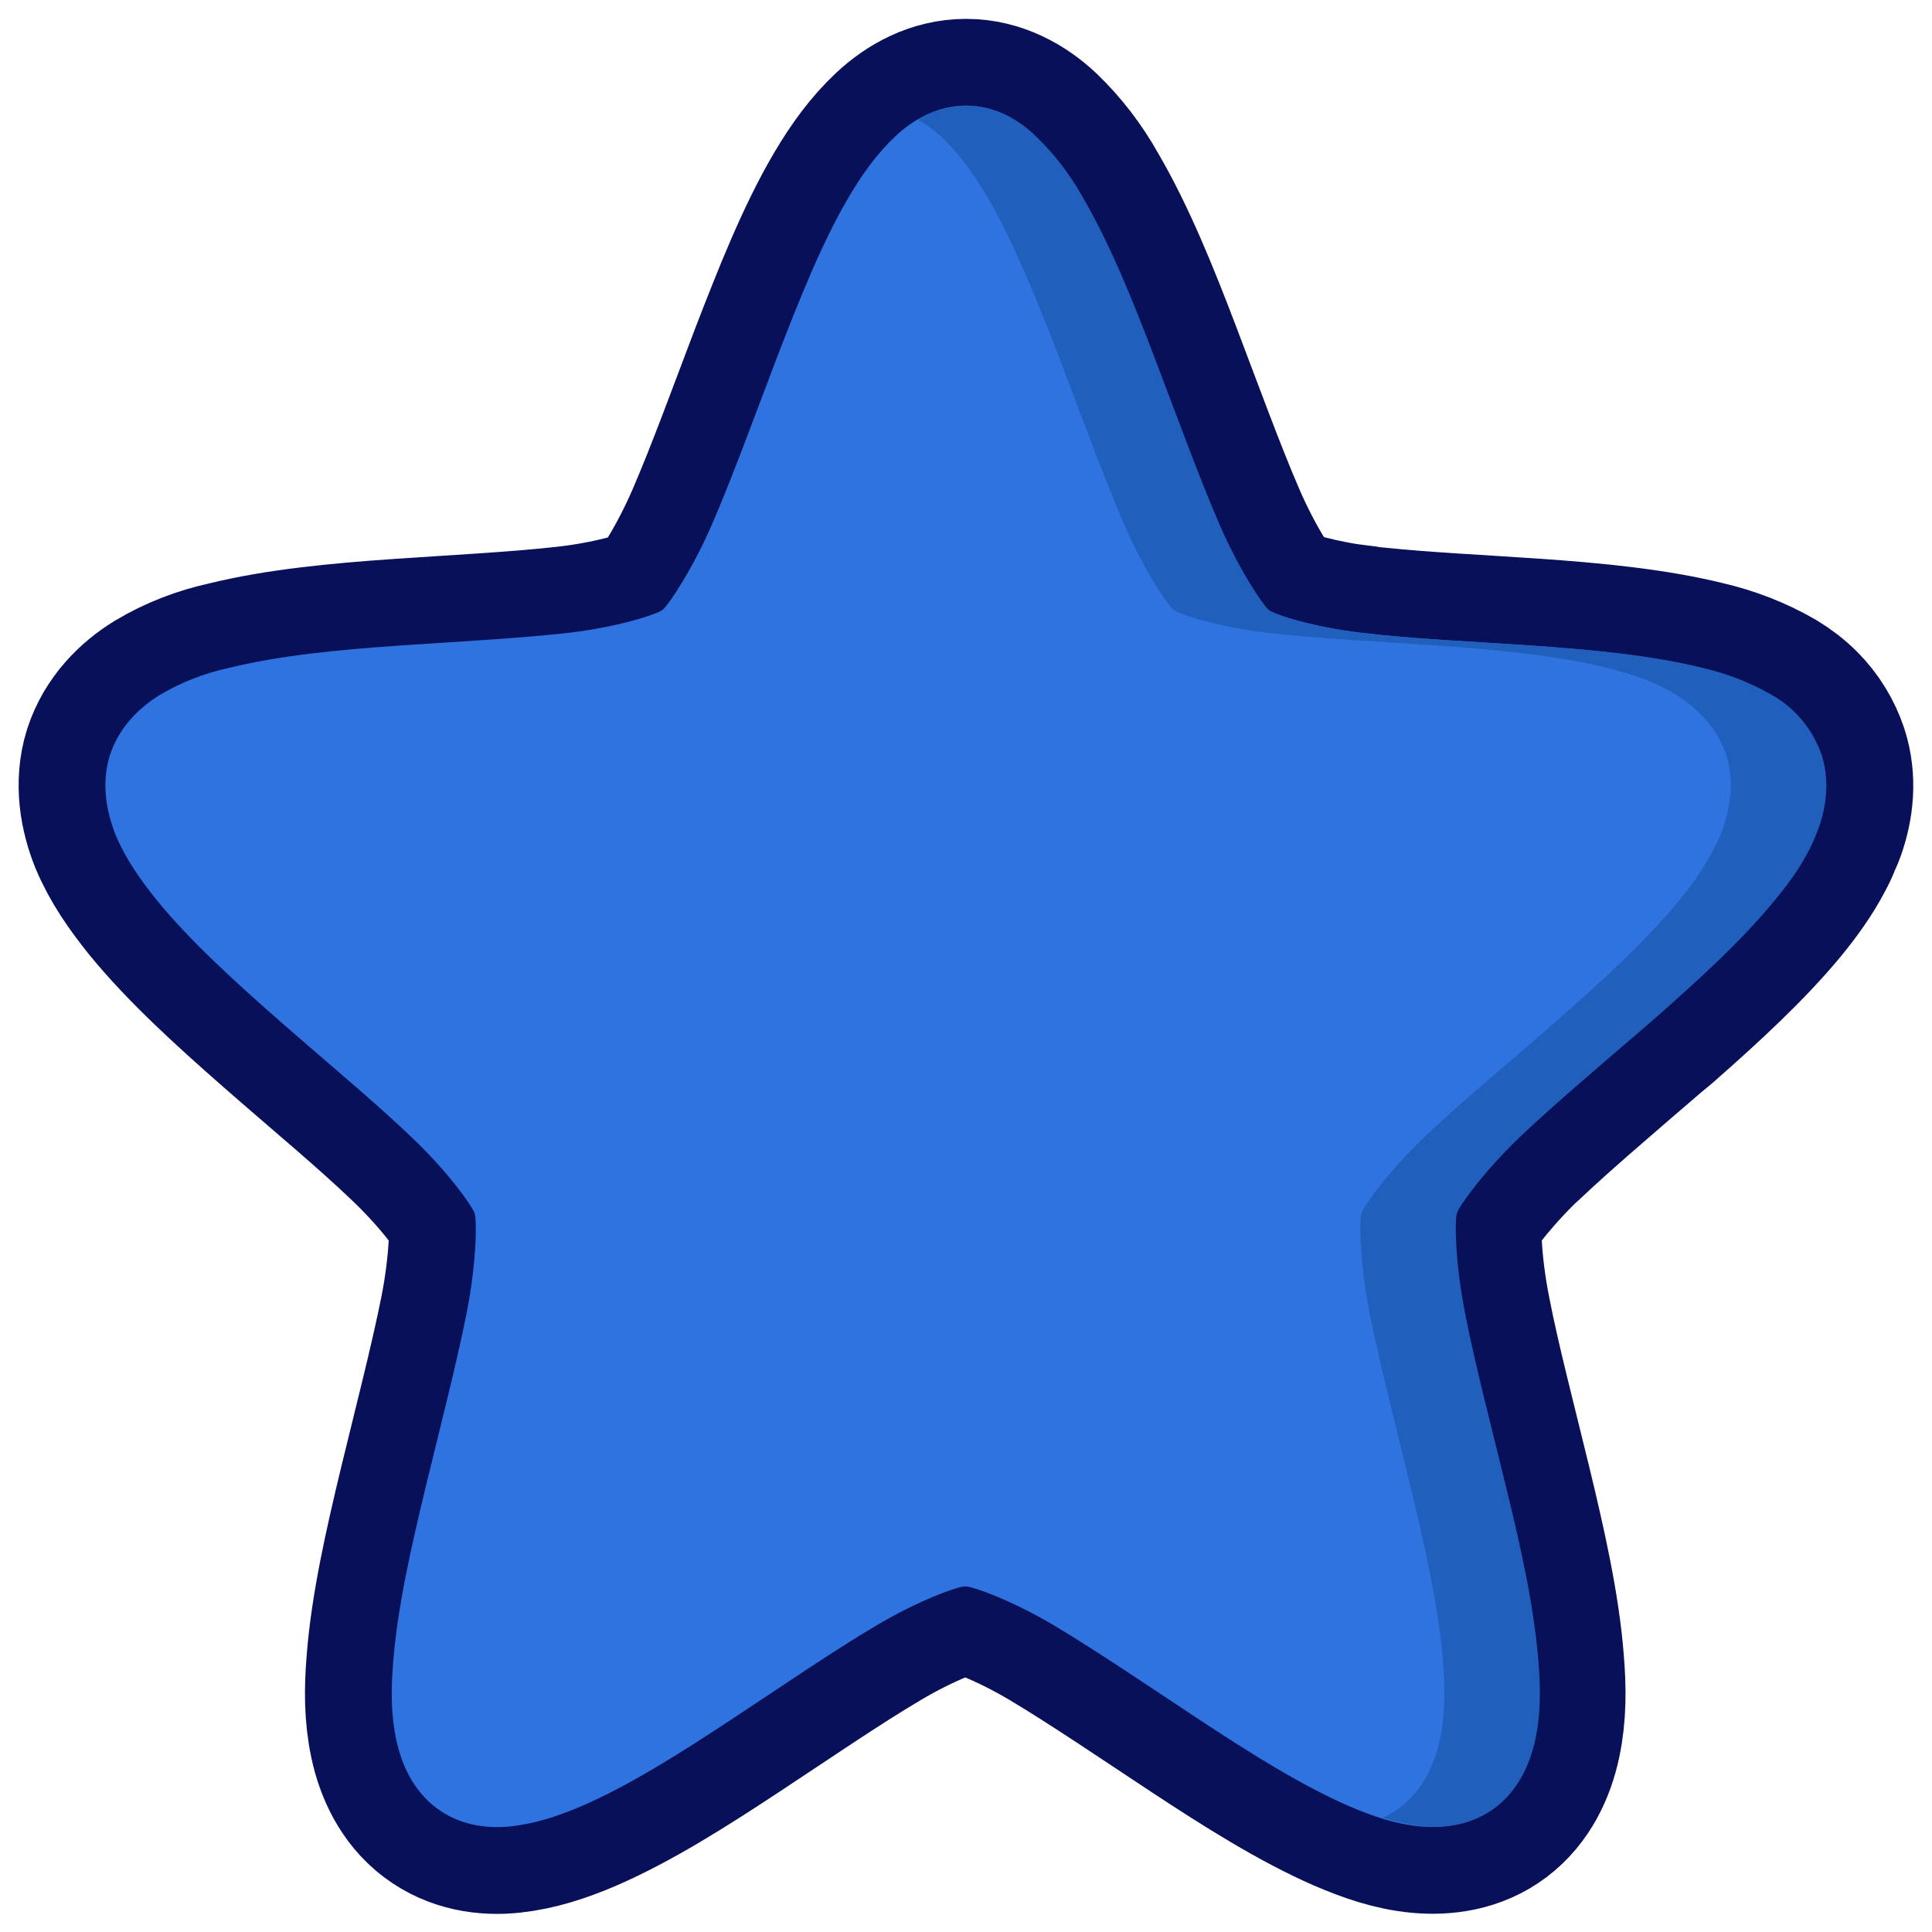
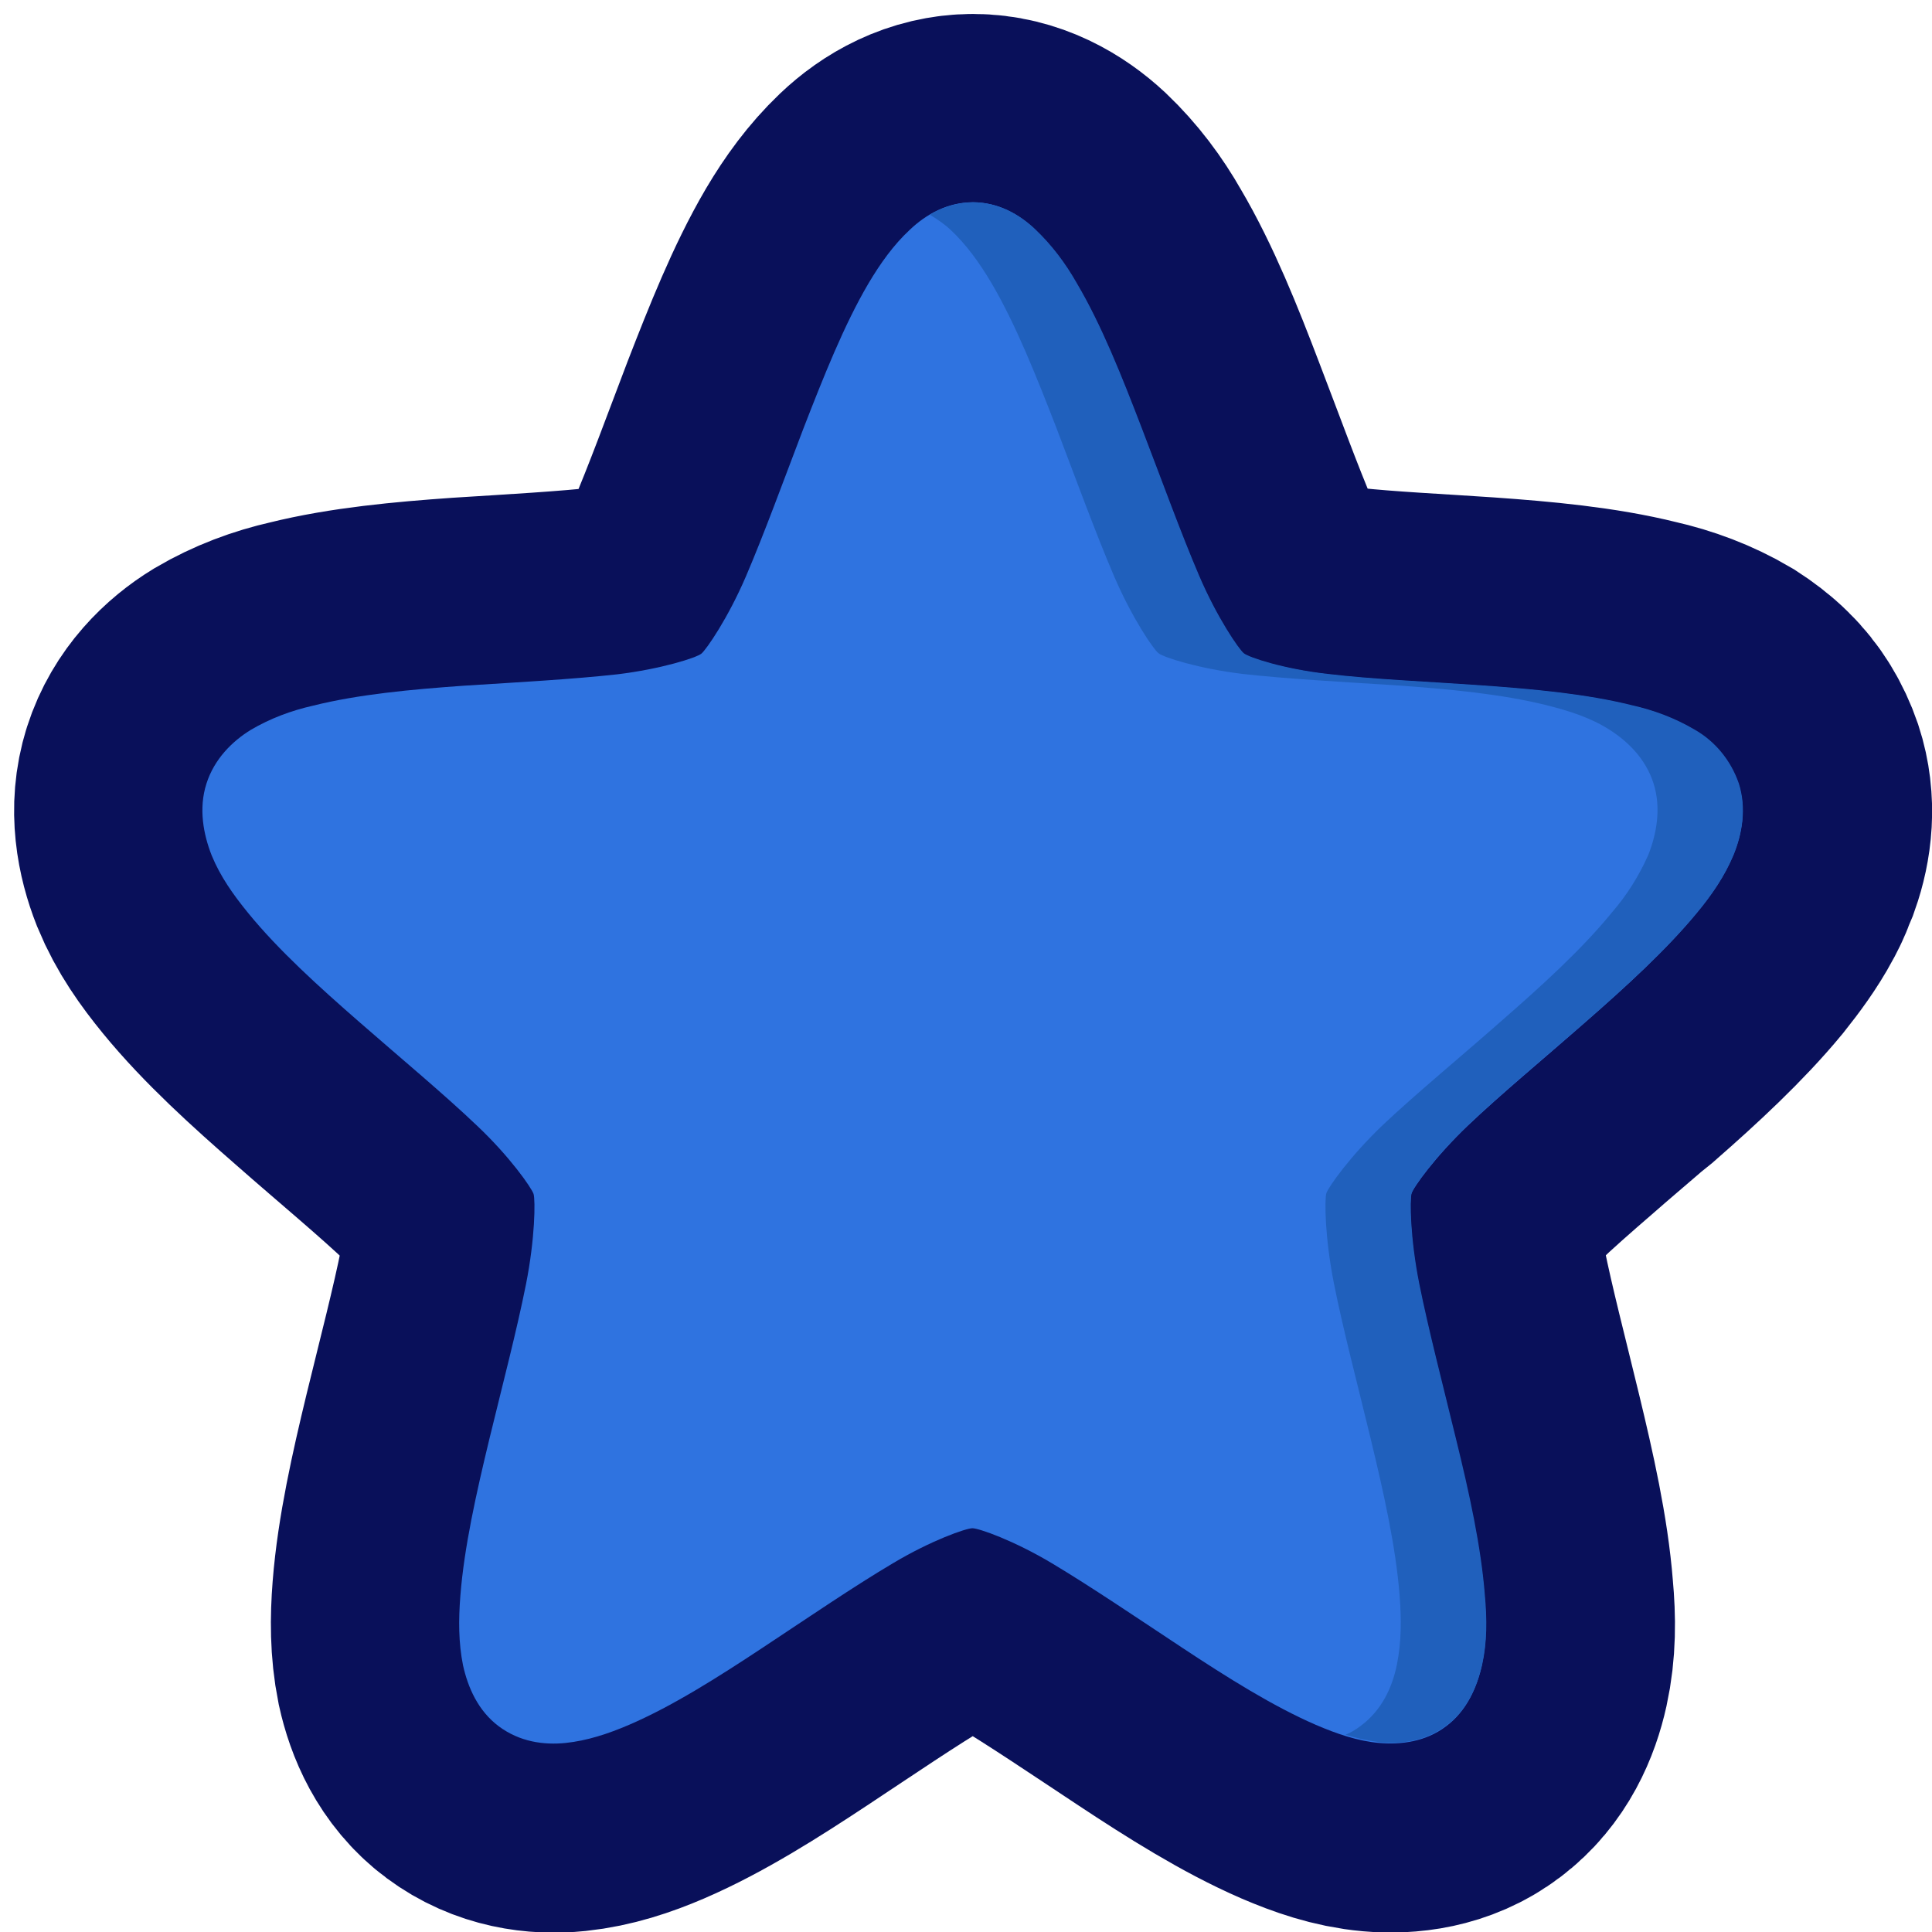
<svg xmlns="http://www.w3.org/2000/svg" version="1.1" id="圖層_1" x="0px" y="0px" viewBox="0 0 512 512" style="enable-background:new 0 0 512 512;" xml:space="preserve">
  <style type="text/css">
- 	.st0{fill:none;stroke:#09105A;stroke-width:46;stroke-miterlimit:10;}
+ 	.st0{fill:none;stroke:#09105A;stroke-width:100;stroke-miterlimit:10;}
	.st1{fill:#2F73E0;}
	.st2{fill:#2060BC;}
</style>
+   <path class="st0" d="M460.3,224.6c1.8-5.1,2.5-11,0.6-16.8c-1.3-3.8-3.4-7.3-6.2-10c-1.7-1.7-3.6-3.1-5.6-4.4  c-5.1-3-10.7-5.1-16.5-6.4c-12-3-26-4.3-40.2-5.3c-13.1-0.9-26.3-1.5-37.4-2.7c-1-0.1-2-0.2-2.9-0.4c-1.6-0.2-3.2-0.4-4.7-0.6  c-9.4-1.5-16.4-3.9-17.6-4.7l0,0c-1.3-1.1-7-9.3-11.8-20.5c-4.8-11.2-9.9-25.3-15.2-39.1c-5.3-13.9-10.7-27.4-17.2-38.4  c-3-5.3-6.6-10.1-11-14.3c-4.3-4-10-7.3-16.7-7.3c-6.7,0-12.4,3.2-16.7,7.3s-7.8,8.9-11,14.3c-6.4,10.9-11.8,24.5-17.2,38.4  c-5.3,13.9-10.4,27.9-15.2,39.1s-10.5,19.4-11.8,20.5c-1.3,1.1-10.7,4.1-22.3,5.5c-11.7,1.3-26.2,2.1-40.4,3  c-14.2,1-28.2,2.3-40.2,5.3c-5.8,1.3-11.4,3.4-16.5,6.4c-4.9,3-9.7,7.7-11.8,14.3c-2.1,6.6-0.8,13.4,1.4,19  c2.3,5.6,5.7,10.4,9.7,15.3c8,9.8,18.6,19.4,29.6,29c10.9,9.6,22.3,19,31,27.3c8.7,8.2,14.4,16.4,15,18.1c0.5,1.7,0.4,11.8-2,23.9  s-6.2,26.6-9.7,41c-3.5,14.5-6.7,28.8-7.7,41.6c-0.5,6.4-0.5,12.4,0.7,18.4c1.3,5.9,4,12.1,9.5,16.2c5.5,4.1,11.9,5,17.7,4.4  c5.7-0.6,11.2-2.4,16.8-4.8c11.4-4.9,23.4-12.5,35.5-20.5c12.1-8,24.1-16.2,34.4-22.3c10.2-6.1,19.4-9.3,21.1-9.3s10.9,3.2,21.1,9.3  s22.3,14.3,34.4,22.3c12.1,8,24.2,15.6,35.5,20.5c5.6,2.4,11.1,4.3,16.8,4.8c5.7,0.5,12.3-0.3,17.7-4.4c5.5-4.1,8.2-10.3,9.5-16.2  s1.3-11.9,0.7-18.4c-1-12.8-4.2-27.1-7.7-41.6s-7.3-29-9.7-41c-2.4-12.1-2.5-22.2-2-23.9c0.4-1.6,5.6-8.8,13.3-16.6  c0.5-0.5,1.1-1.1,1.6-1.5c4.8-4.6,10.4-9.5,16.3-14.6c4.2-3.7,8.6-7.4,13-11.2c0.5-0.4,1.1-1,1.7-1.4c0.5-0.4,1.1-0.9,1.6-1.3  c10.4-9.1,20.4-18.4,28-27.6c3.1-3.9,5.9-7.7,8.1-11.8c0.6-1.2,1.2-2.2,1.6-3.5C459.7,226.1,460,225.3,460.3,224.6z" />
  <g>
-     <path class="st0" d="M482.1,219c2-5.7,2.8-12.3,0.7-18.8c-1.4-4.2-3.8-8.1-6.9-11.2c-1.9-1.9-4-3.5-6.3-4.9   c-5.7-3.3-11.9-5.7-18.4-7.2c-13.4-3.3-29-4.8-44.9-5.9c-14.6-1-29.4-1.7-41.8-3c-1.1-0.1-2.2-0.2-3.2-0.4   c-1.8-0.2-3.6-0.5-5.3-0.7c-10.5-1.7-18.3-4.4-19.6-5.3c0,0,0,0,0,0c-1.5-1.2-7.8-10.4-13.2-22.9c-5.4-12.5-11.1-28.2-17-43.7   c-5.9-15.5-12-30.6-19.2-42.9c-3.3-5.9-7.4-11.3-12.3-16c-4.8-4.5-11.2-8.1-18.7-8.1c-7.5,0-13.9,3.6-18.7,8.1   c-4.8,4.5-8.7,9.9-12.3,16c-7.2,12.2-13.2,27.4-19.2,42.9c-5.9,15.5-11.6,31.2-17,43.7c-5.4,12.5-11.7,21.7-13.2,22.9   c-1.5,1.2-11.9,4.6-24.9,6.1c-13.1,1.5-29.2,2.3-45.1,3.4c-15.9,1.1-31.5,2.6-44.9,5.9c-6.5,1.4-12.7,3.8-18.4,7.2   c-5.5,3.4-10.8,8.6-13.2,16c-2.3,7.4-0.9,15,1.6,21.2c2.6,6.2,6.4,11.6,10.8,17.1c8.9,10.9,20.8,21.7,33,32.4   c12.2,10.7,24.9,21.2,34.6,30.5c9.7,9.2,16.1,18.3,16.7,20.2c0.6,1.9,0.5,13.2-2.2,26.7c-2.7,13.5-6.9,29.7-10.8,45.8   c-3.9,16.2-7.5,32.1-8.6,46.4c-0.6,7.1-0.6,13.9,0.8,20.5c1.4,6.6,4.5,13.5,10.6,18.1c6.1,4.6,13.3,5.6,19.8,4.9   c6.4-0.7,12.5-2.7,18.8-5.4c12.7-5.5,26.1-14,39.6-22.9c13.5-8.9,26.9-18.1,38.4-24.9c11.4-6.8,21.7-10.4,23.6-10.4   c1.9,0,12.2,3.6,23.6,10.4c11.4,6.8,24.9,16,38.4,24.9c13.5,8.9,27,17.4,39.6,22.9c6.3,2.7,12.4,4.8,18.8,5.4   c6.4,0.6,13.7-0.3,19.8-4.9c6.1-4.6,9.2-11.5,10.6-18.1c1.4-6.6,1.4-13.3,0.8-20.5c-1.1-14.3-4.7-30.3-8.6-46.4   c-3.9-16.1-8.2-32.4-10.8-45.8c-2.7-13.5-2.8-24.8-2.2-26.7c0.5-1.8,6.2-9.8,14.9-18.5c0.6-0.6,1.2-1.2,1.8-1.7   c5.4-5.1,11.6-10.6,18.2-16.3c4.7-4.1,9.6-8.3,14.5-12.5c0.6-0.5,1.2-1.1,1.9-1.6c0.6-0.5,1.2-1,1.8-1.5   c11.6-10.2,22.8-20.5,31.3-30.8c3.5-4.3,6.6-8.6,9-13.2c0.7-1.3,1.3-2.5,1.8-3.9C481.5,220.6,481.8,219.8,482.1,219z" />
    <g>
-       <g>
-         <path class="st1" d="M256,28c-7.5,0-13.9,3.6-18.7,8.1c-4.8,4.5-8.7,9.9-12.3,16c-7.2,12.2-13.2,27.4-19.2,42.9     c-5.9,15.5-11.6,31.2-17,43.7c-5.4,12.5-11.7,21.7-13.2,22.9c-1.5,1.2-11.9,4.6-24.9,6.1c-13.1,1.5-29.2,2.3-45.1,3.4     c-15.9,1.1-31.5,2.6-44.9,5.9c-6.5,1.4-12.7,3.8-18.4,7.2c-5.5,3.4-10.8,8.6-13.2,16c-2.3,7.4-0.9,15,1.6,21.2     c2.6,6.2,6.4,11.6,10.8,17.1c8.9,10.9,20.8,21.7,33,32.4c12.2,10.7,24.9,21.2,34.6,30.5c9.7,9.2,16.1,18.3,16.7,20.2     c0.6,1.9,0.5,13.2-2.2,26.7c-2.7,13.5-6.9,29.7-10.8,45.8c-3.9,16.2-7.5,32.1-8.6,46.4c-0.6,7.1-0.6,13.9,0.8,20.5     c1.4,6.6,4.5,13.5,10.6,18.1c6.1,4.6,13.3,5.6,19.8,4.9c6.4-0.7,12.5-2.7,18.8-5.4c12.7-5.5,26.1-14,39.6-22.9     c13.5-8.9,26.9-18.1,38.4-24.9c11.4-6.8,21.7-10.4,23.6-10.4c1.9,0,12.2,3.6,23.6,10.4c11.4,6.8,24.9,16,38.4,24.9     c13.5,8.9,27,17.4,39.6,22.9c6.3,2.7,12.4,4.8,18.8,5.4c6.4,0.6,13.7-0.3,19.8-4.9c6.1-4.6,9.2-11.5,10.6-18.1     c1.4-6.6,1.4-13.3,0.8-20.5c-1.1-14.3-4.7-30.3-8.6-46.4c-3.9-16.1-8.2-32.4-10.8-45.8c-2.7-13.5-2.8-24.8-2.2-26.7     c0.6-1.9,7-10.9,16.7-20.2c9.7-9.3,22.4-19.8,34.6-30.5c12.2-10.6,24.1-21.5,33-32.4c4.5-5.4,8.3-10.9,10.8-17.1     c2.6-6.2,4-13.7,1.6-21.2c-2.3-6.8-7-12.5-13.2-16c-5.7-3.3-11.9-5.7-18.4-7.2c-13.4-3.3-29-4.8-44.9-5.9     c-15.9-1.1-32-1.8-45.1-3.4c-13-1.5-23.4-4.9-24.9-6.1c-1.5-1.2-7.8-10.4-13.2-22.9c-5.4-12.5-11.1-28.2-17-43.7     c-5.9-15.5-12-30.6-19.2-42.9c-3.3-5.9-7.4-11.3-12.3-16C269.9,31.6,263.5,28,256,28z" />
-       </g>
-       <g>
-         <path class="st2" d="M256,28c-4.5,0.1-8.9,1.3-12.7,3.7c2.2,1.3,4.3,2.8,6,4.4c4.8,4.5,8.7,9.9,12.3,16     c7.1,12.2,13.2,27.4,19.2,42.9c5.9,15.5,11.6,31.2,17,43.7c5.4,12.5,11.7,21.8,13.2,22.9c1.5,1.2,11.9,4.6,24.9,6.1     s29.2,2.3,45.1,3.4c15.9,1.1,31.5,2.6,44.9,5.9c6.7,1.7,12.9,3.7,18.4,7.2s10.8,8.6,13.2,16c2.3,7.4,0.9,15-1.6,21.2     c-2.8,6.2-6.4,11.9-10.8,17.1c-8.9,10.9-20.8,21.7-33,32.4c-12.2,10.7-24.9,21.2-34.6,30.4c-9.7,9.3-16.1,18.3-16.7,20.2     c-0.6,1.9-0.5,13.2,2.2,26.7c2.7,13.5,6.9,29.6,10.8,45.8c3.9,16.2,7.5,32.1,8.6,46.4c0.6,7.2,0.6,13.9-0.8,20.5     c-1.4,6.6-4.5,13.5-10.6,18.1c-1.4,1.1-2.9,2-4.6,2.7c3.4,1.1,6.7,1.8,10.1,2.2c6.4,0.7,13.7-0.3,19.8-4.9     c6.1-4.6,9.2-11.6,10.6-18.1c1.4-6.6,1.4-13.3,0.8-20.5c-1.1-14.3-4.6-30.2-8.6-46.4c-3.9-16.1-8.2-32.4-10.8-45.8     c-2.7-13.5-2.8-24.8-2.2-26.7c0.6-1.9,7-10.9,16.7-20.2c9.7-9.2,22.3-19.8,34.6-30.4c12.2-10.7,24.1-21.5,33-32.4     c4.5-5.4,8.3-10.9,10.8-17.1c2.6-6.2,3.9-13.8,1.6-21.2c-2.3-6.8-7-12.5-13.2-16c-5.7-3.3-11.9-5.7-18.4-7.2     c-13.4-3.3-29-4.8-44.9-5.9c-15.9-1.1-32-1.8-45.1-3.3c-13.1-1.5-23.4-4.9-24.9-6.1c-1.5-1.2-7.8-10.4-13.2-22.9     c-5.4-12.5-11.1-28.2-17-43.7c-5.9-15.5-12-30.6-19.2-42.9c-3.3-5.9-7.4-11.3-12.3-16C269.9,31.6,263.5,28,256,28z" />
-       </g>
+       <path class="st1" d="M257.8,53.6c-6.7,0-12.4,3.2-16.7,7.3c-4.3,4-7.8,8.9-11,14.3c-6.4,10.9-11.8,24.5-17.2,38.4    c-5.3,13.9-10.4,27.9-15.2,39.1c-4.8,11.2-10.5,19.4-11.8,20.5c-1.3,1.1-10.7,4.1-22.3,5.5c-11.7,1.3-26.2,2.1-40.4,3    c-14.2,1-28.2,2.3-40.2,5.3c-5.8,1.3-11.4,3.4-16.5,6.4c-4.9,3-9.7,7.7-11.8,14.3c-2.1,6.6-0.8,13.4,1.4,19    c2.3,5.6,5.7,10.4,9.7,15.3c8,9.8,18.6,19.4,29.6,29s22.3,19,31,27.3c8.7,8.2,14.4,16.4,15,18.1c0.5,1.7,0.4,11.8-2,23.9    c-2.4,12.1-6.2,26.6-9.7,41c-3.5,14.5-6.7,28.8-7.7,41.6c-0.5,6.4-0.5,12.4,0.7,18.4c1.3,5.9,4,12.1,9.5,16.2    c5.5,4.1,11.9,5,17.7,4.4c5.7-0.6,11.2-2.4,16.8-4.8c11.4-4.9,23.4-12.5,35.5-20.5c12.1-8,24.1-16.2,34.4-22.3    c10.2-6.1,19.4-9.3,21.1-9.3s10.9,3.2,21.1,9.3s22.3,14.3,34.4,22.3c12.1,8,24.2,15.6,35.5,20.5c5.6,2.4,11.1,4.3,16.8,4.8    s12.3-0.3,17.7-4.4c5.5-4.1,8.2-10.3,9.5-16.2c1.3-5.9,1.3-11.9,0.7-18.4c-1-12.8-4.2-27.1-7.7-41.6s-7.3-29-9.7-41    c-2.4-12.1-2.5-22.2-2-23.9c0.5-1.7,6.3-9.8,15-18.1c8.7-8.3,20.1-17.7,31-27.3c10.9-9.5,21.6-19.3,29.6-29    c4-4.8,7.4-9.8,9.7-15.3c2.3-5.6,3.6-12.3,1.4-19c-2.1-6.1-6.3-11.2-11.8-14.3c-5.1-3-10.7-5.1-16.5-6.4c-12-3-26-4.3-40.2-5.3    c-14.2-1-28.7-1.6-40.4-3c-11.6-1.3-21-4.4-22.3-5.5s-7-9.3-11.8-20.5c-4.8-11.2-9.9-25.3-15.2-39.1s-10.7-27.4-17.2-38.4    c-3-5.3-6.6-10.1-11-14.3C270.2,56.8,264.5,53.6,257.8,53.6z" />
+     </g>
+     <g>
+       <path class="st2" d="M257.8,53.6c-4,0.1-8,1.2-11.4,3.3c2,1.2,3.9,2.5,5.4,3.9c4.3,4,7.8,8.9,11,14.3    c6.4,10.9,11.8,24.5,17.2,38.4c5.3,13.9,10.4,27.9,15.2,39.1c4.8,11.2,10.5,19.5,11.8,20.5c1.3,1.1,10.7,4.1,22.3,5.5    c11.6,1.3,26.2,2.1,40.4,3c14.2,1,28.2,2.3,40.2,5.3c6,1.5,11.6,3.3,16.5,6.4c4.9,3.1,9.7,7.7,11.8,14.3c2.1,6.6,0.8,13.4-1.4,19    c-2.5,5.6-5.7,10.7-9.7,15.3c-8,9.8-18.6,19.4-29.6,29c-10.9,9.6-22.3,19-31,27.2c-8.7,8.3-14.4,16.4-15,18.1    c-0.5,1.7-0.4,11.8,2,23.9s6.2,26.5,9.7,41c3.5,14.5,6.7,28.8,7.7,41.6c0.5,6.4,0.5,12.4-0.7,18.4s-4,12.1-9.5,16.2    c-1.3,1-2.6,1.8-4.1,2.4c3,1,6,1.6,9,2c5.7,0.6,12.3-0.3,17.7-4.4c5.5-4.1,8.2-10.4,9.5-16.2c1.3-5.9,1.3-11.9,0.7-18.4    c-1-12.8-4.1-27-7.7-41.6c-3.5-14.4-7.3-29-9.7-41c-2.4-12.1-2.5-22.2-2-23.9c0.5-1.7,6.3-9.8,15-18.1c8.7-8.2,20-17.7,31-27.2    c10.9-9.6,21.6-19.3,29.6-29c4-4.8,7.4-9.8,9.7-15.3c2.3-5.6,3.5-12.4,1.4-19c-2.1-6.1-6.3-11.2-11.8-14.3    c-5.1-3-10.7-5.1-16.5-6.4c-12-3-26-4.3-40.2-5.3c-14.2-1-28.7-1.6-40.4-3c-11.7-1.3-21-4.4-22.3-5.5c-1.3-1.1-7-9.3-11.8-20.5    c-4.8-11.2-9.9-25.3-15.2-39.1s-10.7-27.4-17.2-38.4c-3-5.3-6.6-10.1-11-14.3C270.2,56.8,264.5,53.6,257.8,53.6z" />
    </g>
  </g>
</svg>
